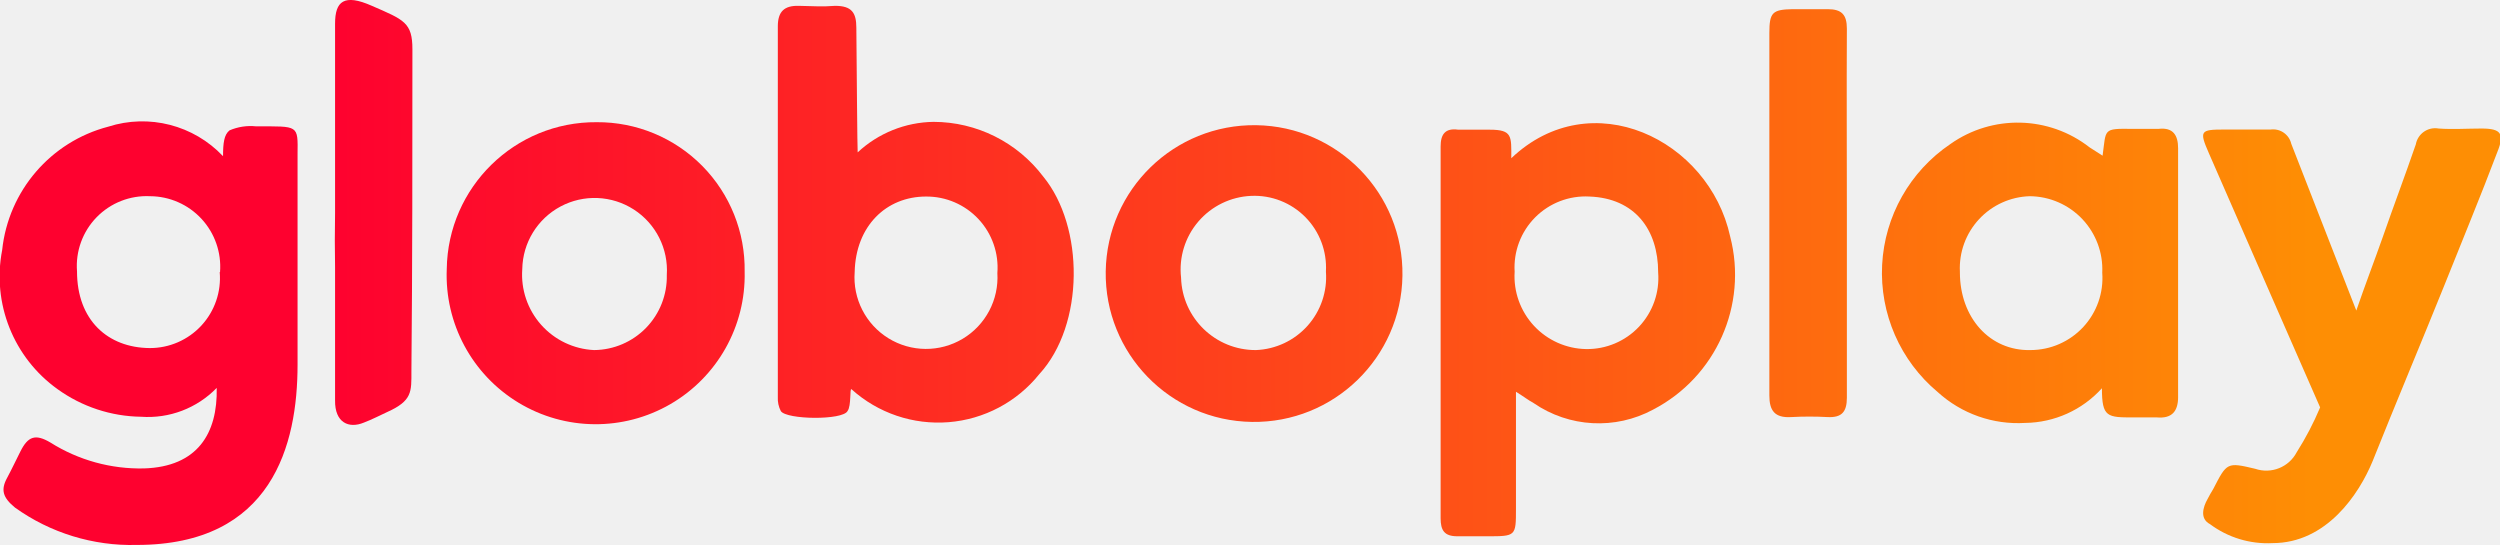
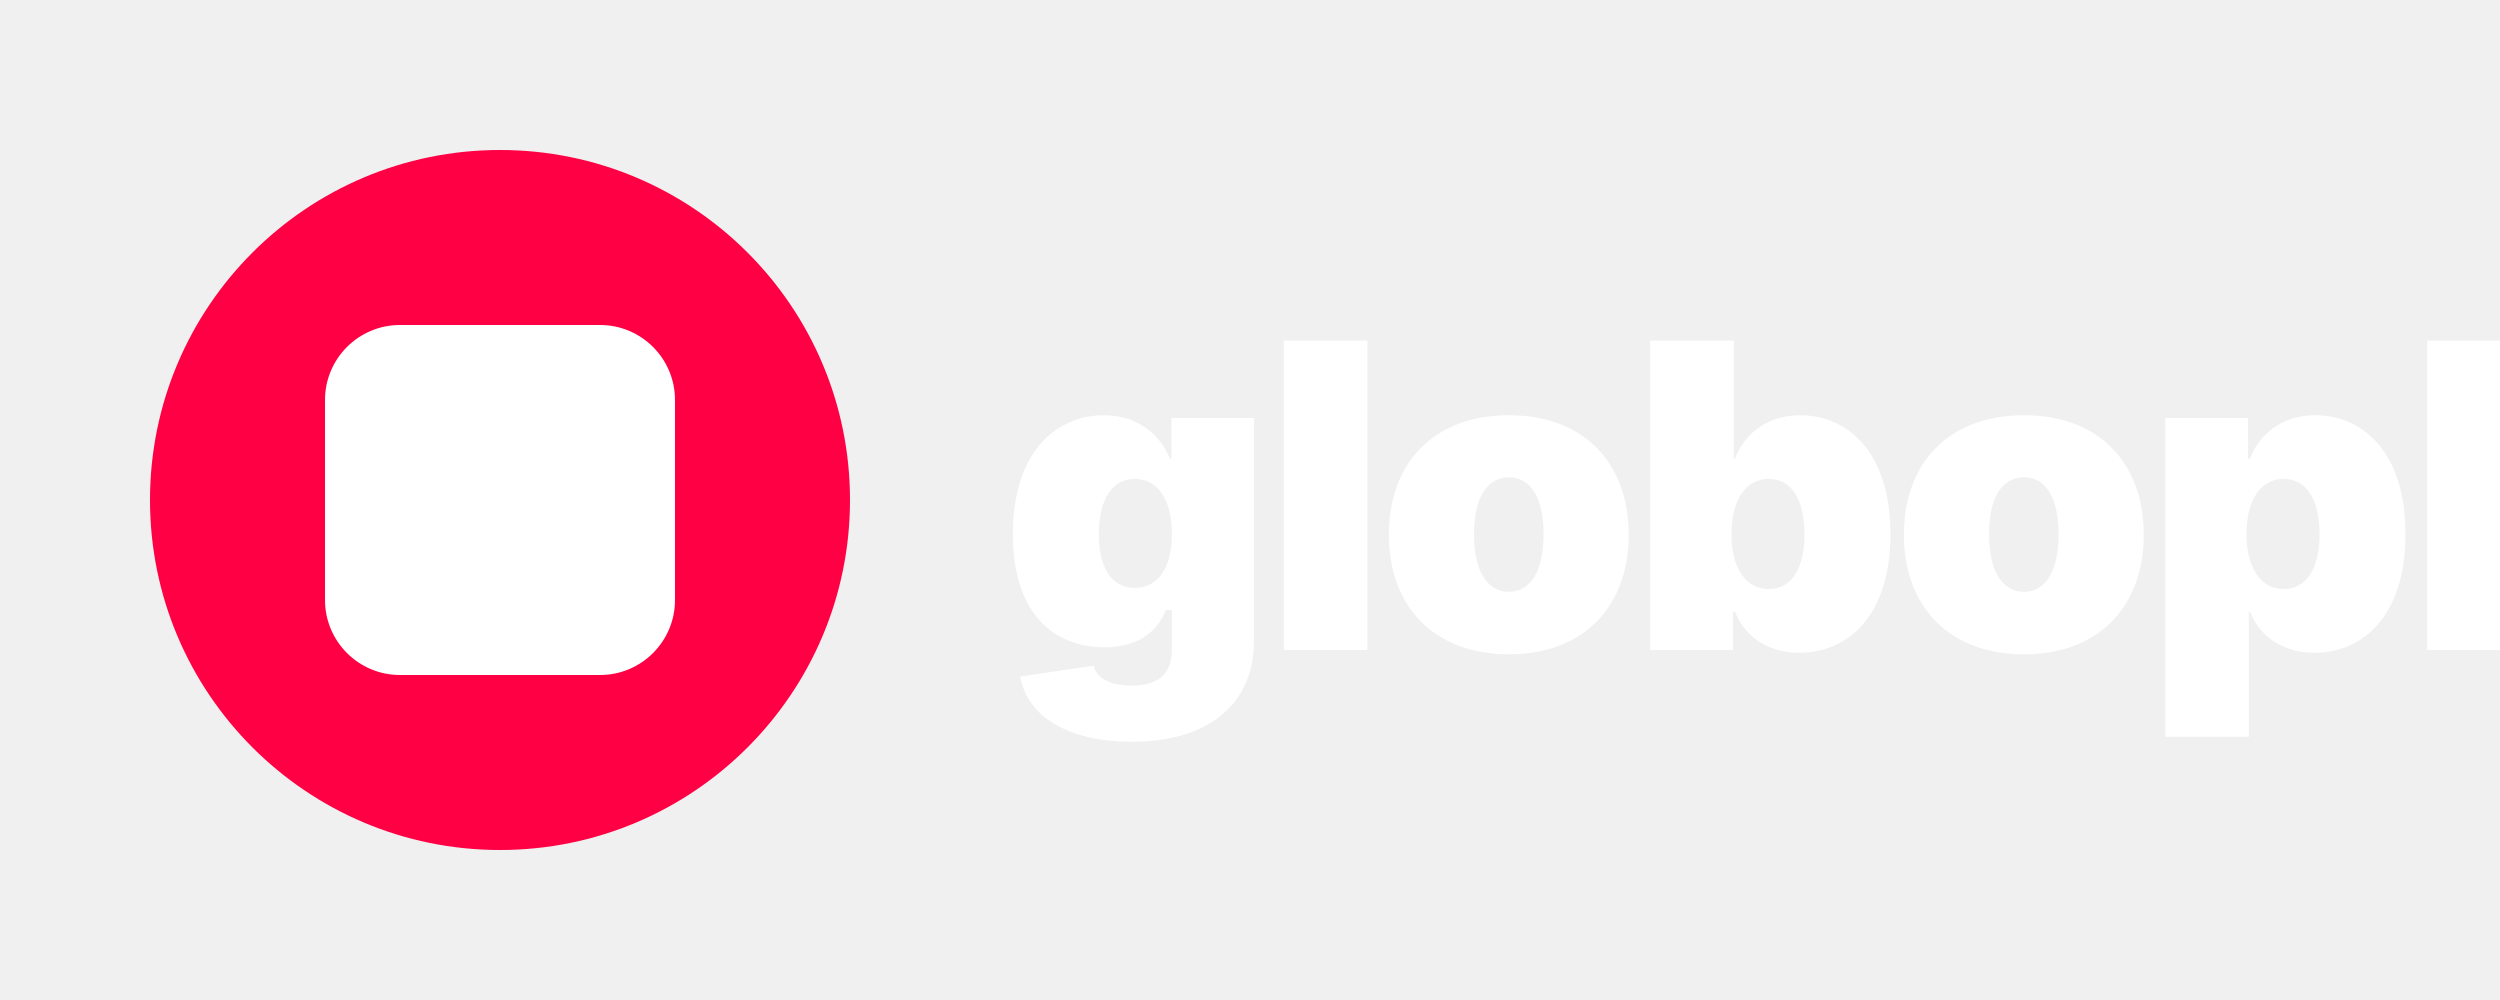
- <svg xmlns="http://www.w3.org/2000/svg" xmlns:xlink="http://www.w3.org/1999/xlink" viewBox="0 0 149.97 32.69">
-   <defs>
-     <style type="text/css">.cls-1{fill:url(#Gradiente_sem_nome_9);}.cls-2{fill:url(#Gradiente_sem_nome_9-2);}.cls-3{fill:url(#Gradiente_sem_nome_9-3);}.cls-4{fill:url(#Gradiente_sem_nome_9-4);}.cls-5{fill:url(#Gradiente_sem_nome_9-5);}.cls-6{fill:url(#Gradiente_sem_nome_9-6);}.cls-7{fill:url(#Gradiente_sem_nome_9-7);}.cls-8{fill:url(#Gradiente_sem_nome_9-8);}.cls-9{fill:url(#Gradiente_sem_nome_9-9);}</style>
-     <linearGradient id="Gradiente_sem_nome_9" x1="2.18" y1="15" x2="145.57" y2="15" gradientTransform="matrix(1, 0, 0, -1, 0, 34.99)" gradientUnits="userSpaceOnUse">
-       <stop offset="0.12" stop-color="#fe012f" />
-       <stop offset="0.95" stop-color="#fe8e04" />
-     </linearGradient>
-     <linearGradient id="Gradiente_sem_nome_9-2" x1="2.3" y1="14.84" x2="145.85" y2="14.84" xlink:href="#Gradiente_sem_nome_9" />
-     <linearGradient id="Gradiente_sem_nome_9-3" x1="2.78" y1="22.16" x2="144.99" y2="22.16" xlink:href="#Gradiente_sem_nome_9" />
-     <linearGradient id="Gradiente_sem_nome_9-4" x1="2.69" y1="15.24" x2="145.55" y2="15.24" xlink:href="#Gradiente_sem_nome_9" />
-     <linearGradient id="Gradiente_sem_nome_9-5" x1="2.72" y1="18.63" x2="145.6" y2="18.63" xlink:href="#Gradiente_sem_nome_9" />
-     <linearGradient id="Gradiente_sem_nome_9-6" x1="2.19" y1="18.64" x2="145.76" y2="18.64" xlink:href="#Gradiente_sem_nome_9" />
-     <linearGradient id="Gradiente_sem_nome_9-7" x1="2.19" y1="18.66" x2="145.76" y2="18.66" xlink:href="#Gradiente_sem_nome_9" />
-     <linearGradient id="Gradiente_sem_nome_9-8" x1="7.62" y1="22.21" x2="143.91" y2="22.21" xlink:href="#Gradiente_sem_nome_9" />
-     <linearGradient id="Gradiente_sem_nome_9-9" x1="2.92" y1="22.25" x2="141.8" y2="22.25" xlink:href="#Gradiente_sem_nome_9" />
-   </defs>
-   <g id="Camada_2">
-     <g id="Camada_1-2">
-       <path class="cls-1" d="M8.2,32.69A12,12,0,0,1,.9,30.45c-.73-.6-.87-1.06-.47-1.79.28-.52.53-1.06.79-1.57.46-.92.9-1.08,1.81-.54A10.11,10.11,0,0,0,8.64,28.1C11.85,28,13.06,26,13,23.27A5.75,5.75,0,0,1,8.46,25a8.77,8.77,0,0,1-5-1.65A8.31,8.31,0,0,1,.13,15a8.58,8.58,0,0,1,6.36-7.4,6.67,6.67,0,0,1,6.89,1.77c0-.79.06-1.29.39-1.55a3.19,3.19,0,0,1,1.6-.24c2.56,0,2.5-.1,2.48,1.67,0,3.68,0,9,0,12.63C17.85,26.67,16.34,32.69,8.2,32.69Zm5-16.37A4.23,4.23,0,0,0,9,11.77a4.19,4.19,0,0,0-4.38,4.51c0,2.93,1.85,4.58,4.36,4.6A4.2,4.2,0,0,0,13.18,16.32Z" />
-       <path class="cls-2" d="M132.57,31.44c-.61-.32-.43-1-.14-1.51.1-.2.22-.4.34-.6.82-1.59.82-1.61,2.51-1.21a2.06,2.06,0,0,0,2.5-1,18,18,0,0,0,1.4-2.68S134.6,14,132.51,9.2c-.59-1.35-.53-1.43.92-1.43.93,0,1.85,0,2.78,0a1.12,1.12,0,0,1,1.24.86c1.23,3.14,3.9,10,3.9,10,.51-1.49,1.09-3,1.57-4.36.65-1.87,1.35-3.72,2-5.61a1.18,1.18,0,0,1,1.37-.95c.85.06,1.71,0,2.58,0,1.18,0,1.38.32.94,1.41-1,2.65-2.11,5.31-3.18,8-1.32,3.28-3,7.28-4.3,10.54-.82,2-2.78,4.92-6,4.92A5.77,5.77,0,0,1,132.57,31.44Z" />
-       <path class="cls-3" d="M51.45,9.14A6.82,6.82,0,0,1,56,7.31a8.27,8.27,0,0,1,6.58,3.28c2.47,3,2.49,8.9-.24,11.86a7.77,7.77,0,0,1-11.26.9c-.12-.1,0,1-.24,1.31-.29.56-3.66.52-4,0a1.64,1.64,0,0,1-.18-.84c0-7.34,0-14.9,0-22.24,0-.89.39-1.25,1.25-1.23s1.45.06,2.19,0c1,0,1.27.42,1.27,1.31C51.39,3.81,51.43,9.06,51.45,9.14Zm4.1,2.65c-2.39,0-4.22,1.77-4.28,4.53a4.29,4.29,0,1,0,8.56.06,4.26,4.26,0,0,0-4.28-4.59Z" />
-       <path class="cls-4" d="M90.94,23.5c0,2.47,0,4.74,0,7,0,1.67,0,1.67-1.73,1.67-.6,0-1.2,0-1.79,0-.78,0-1-.36-1-1.08V8.78c0-.73.28-1.11,1.06-1,.49,0,1.39,0,1.89,0,1.37,0,1.29.4,1.29,1.71,4.79-4.55,11.86-1.13,13.13,4.7a9.12,9.12,0,0,1-4.62,10.38A6.88,6.88,0,0,1,92,24.18C91.67,24,91.42,23.8,90.94,23.5Zm-.08-7.2a4.37,4.37,0,0,0,4.29,4.64,4.27,4.27,0,0,0,4.32-4.6c0-2.58-1.41-4.45-4.12-4.55a4.26,4.26,0,0,0-4.49,4.51Z" />
-       <path class="cls-5" d="M126.13,9.34c.22-1.61,0-1.63,1.77-1.61.54,0,1,0,1.59,0,.89-.1,1.17.4,1.17,1.17V23.82c0,.84-.36,1.3-1.27,1.22-.46,0-.94,0-1.39,0-1.59,0-1.91,0-1.91-1.75a6.3,6.3,0,0,1-4.6,2.08,7.15,7.15,0,0,1-5.25-1.85A9.32,9.32,0,0,1,117,8.64a7,7,0,0,1,8.35.2Zm-8.56,7c0,2.71,1.79,4.72,4.24,4.66a4.32,4.32,0,0,0,4.3-4.64,4.39,4.39,0,0,0-4.34-4.59A4.32,4.32,0,0,0,117.57,16.3Z" />
-       <path class="cls-6" d="M44.67,16.3a8.94,8.94,0,1,1-17.87-.16,8.93,8.93,0,0,1,9-8.81A8.82,8.82,0,0,1,44.67,16.3ZM40,16.5a4.34,4.34,0,1,0-8.67-.36A4.53,4.53,0,0,0,35.64,21,4.4,4.4,0,0,0,40,16.5Z" />
-       <path class="cls-7" d="M66.33,16.28a8.9,8.9,0,1,1,17.8.26,8.9,8.9,0,0,1-17.8-.26Zm13.21,0a4.3,4.3,0,0,0-4.48-4.53,4.42,4.42,0,0,0-4.21,4.91A4.47,4.47,0,0,0,75.34,21,4.38,4.38,0,0,0,79.54,16.3Z" />
-       <path class="cls-8" d="M110.79,12.8c0,3.68,0,7.38,0,11.06,0,.86-.32,1.2-1.15,1.16a20,20,0,0,0-2.19,0c-1,.06-1.31-.4-1.31-1.3V2c0-1.25.17-1.43,1.41-1.45.69,0,1.39,0,2.09,0,.85,0,1.15.34,1.15,1.17C110.77,5.42,110.79,9.12,110.79,12.8Z" />
-       <path class="cls-9" d="M20.1,12.78V1.42c0-1.35.54-1.81,2.21-1.07,1.93.84,2.43,1,2.43,2.61,0,6.14,0,13-.06,19.31,0,1.23.06,1.77-1.46,2.45-.31.14-.93.46-1.39.63-.91.38-1.75,0-1.73-1.33,0-2.66,0-5.33,0-8C20.08,15,20.08,13.88,20.1,12.78Z" />
-     </g>
-   </g>
+ <svg xmlns="http://www.w3.org/2000/svg" viewBox="0 0 100 40" fill="none">
+   <circle cx="20" cy="20" r="14" fill="#FF0044" />
+   <rect x="13" y="13" width="14" height="14" rx="3" fill="#FFFFFF" />
+   <text x="40" y="26" font-family="'Outfit', 'Inter', sans-serif" font-weight="900" font-size="17" fill="#FFFFFF" letter-spacing="-0.5">globoplay</text>
</svg>
